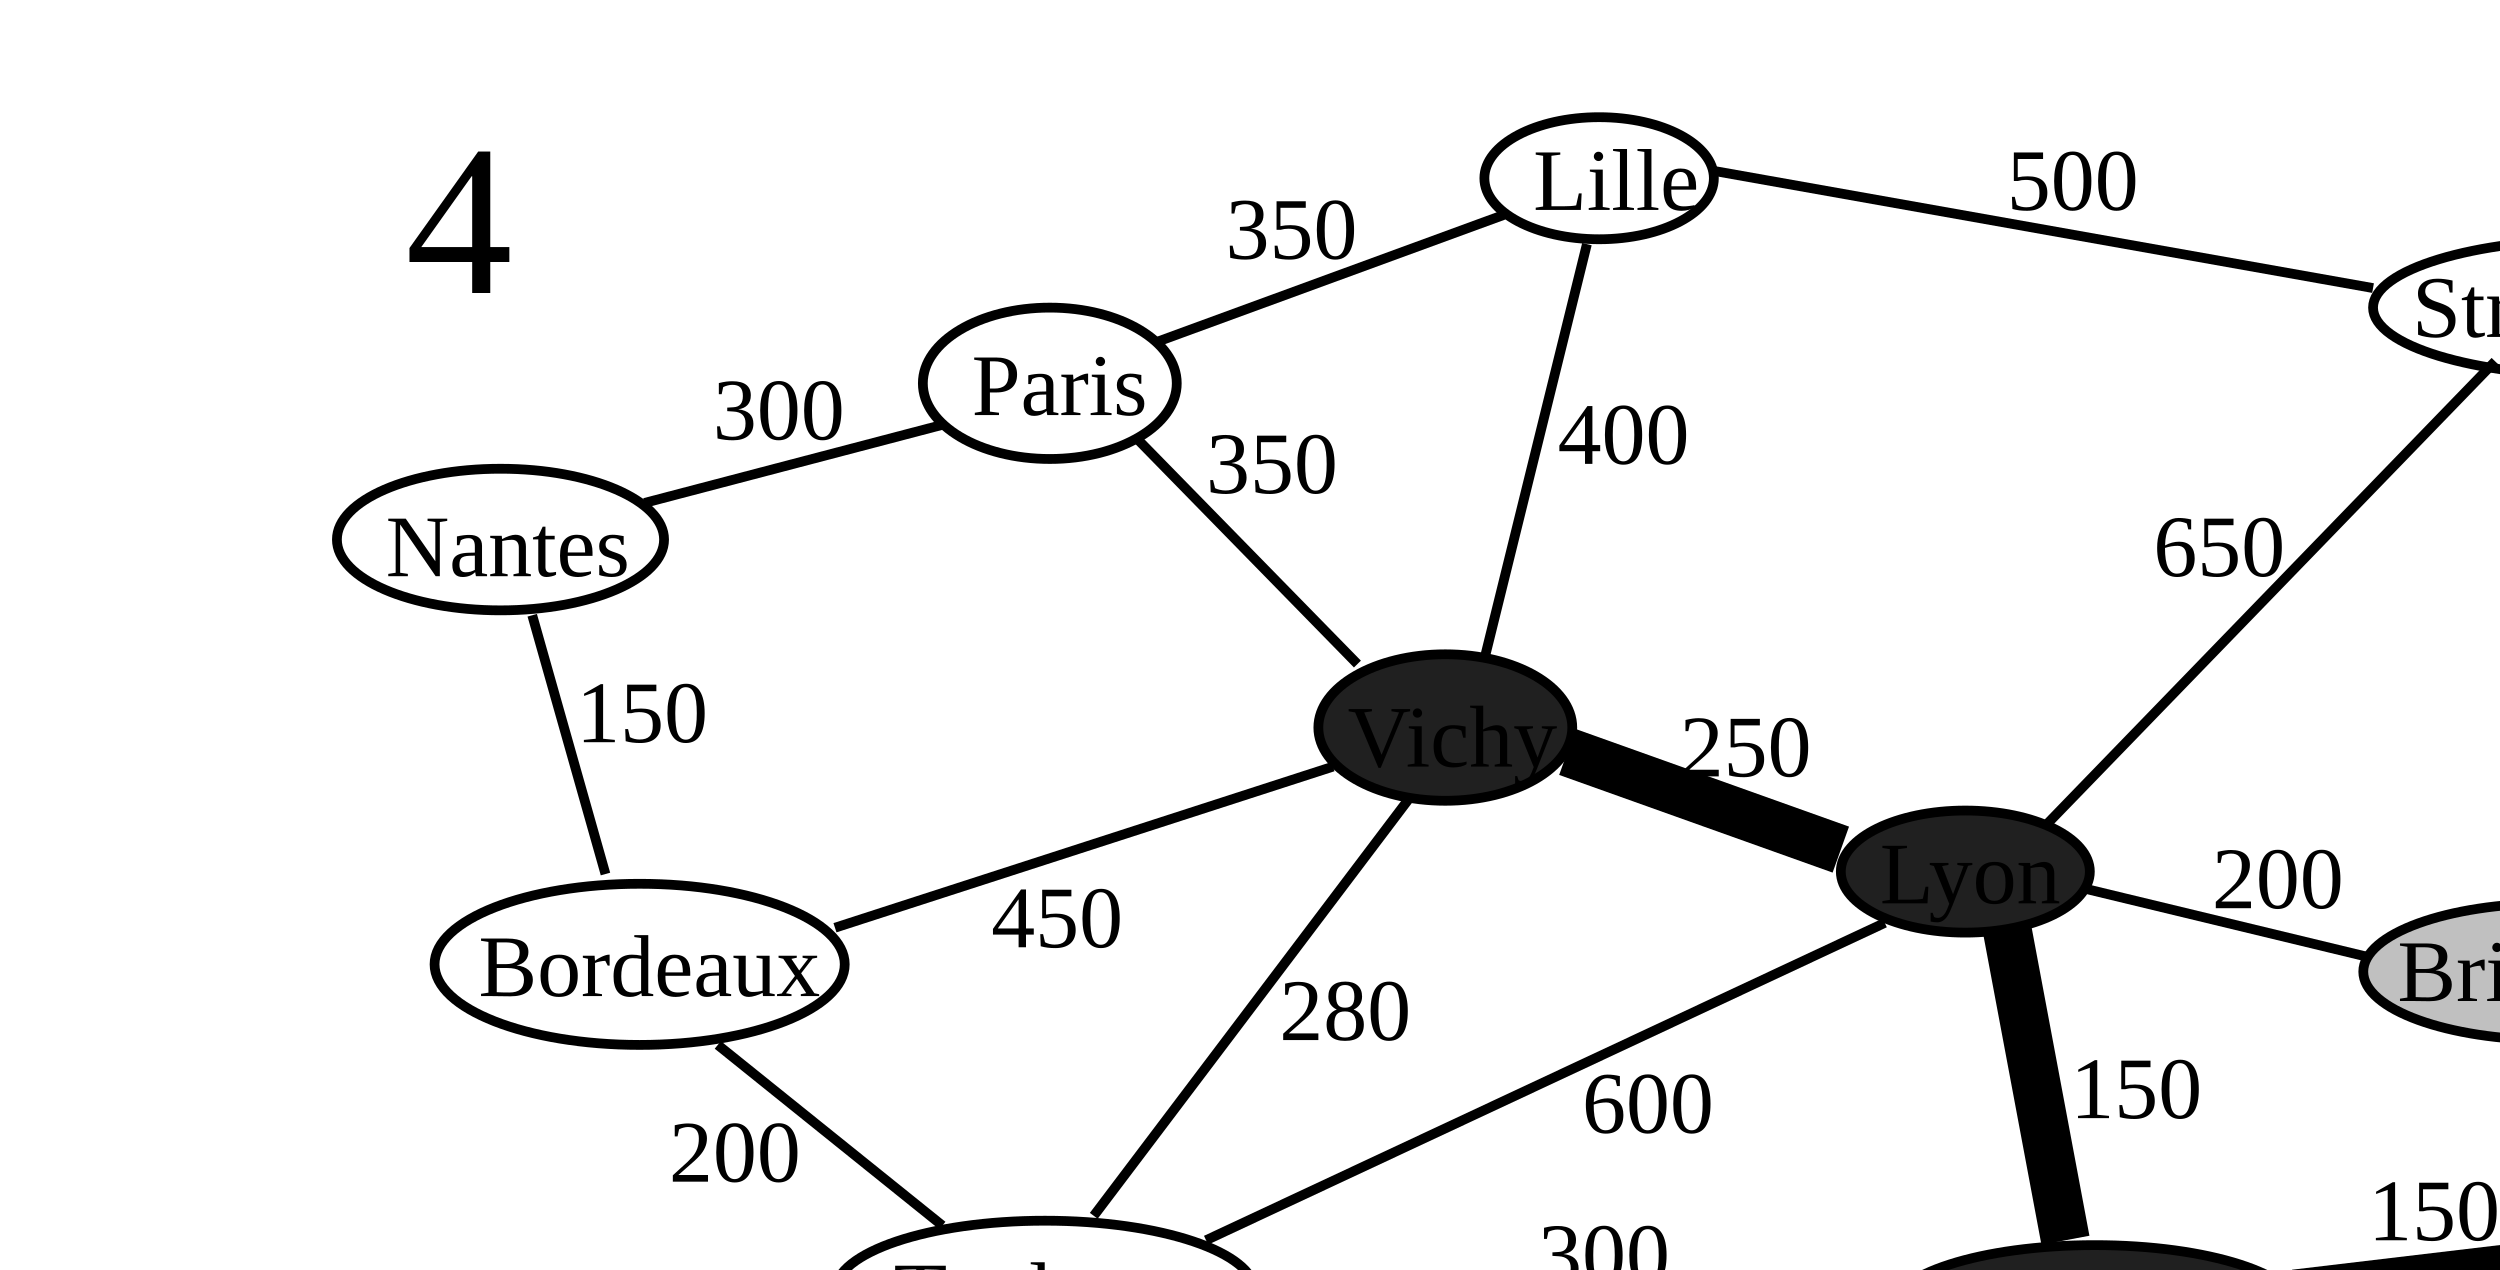
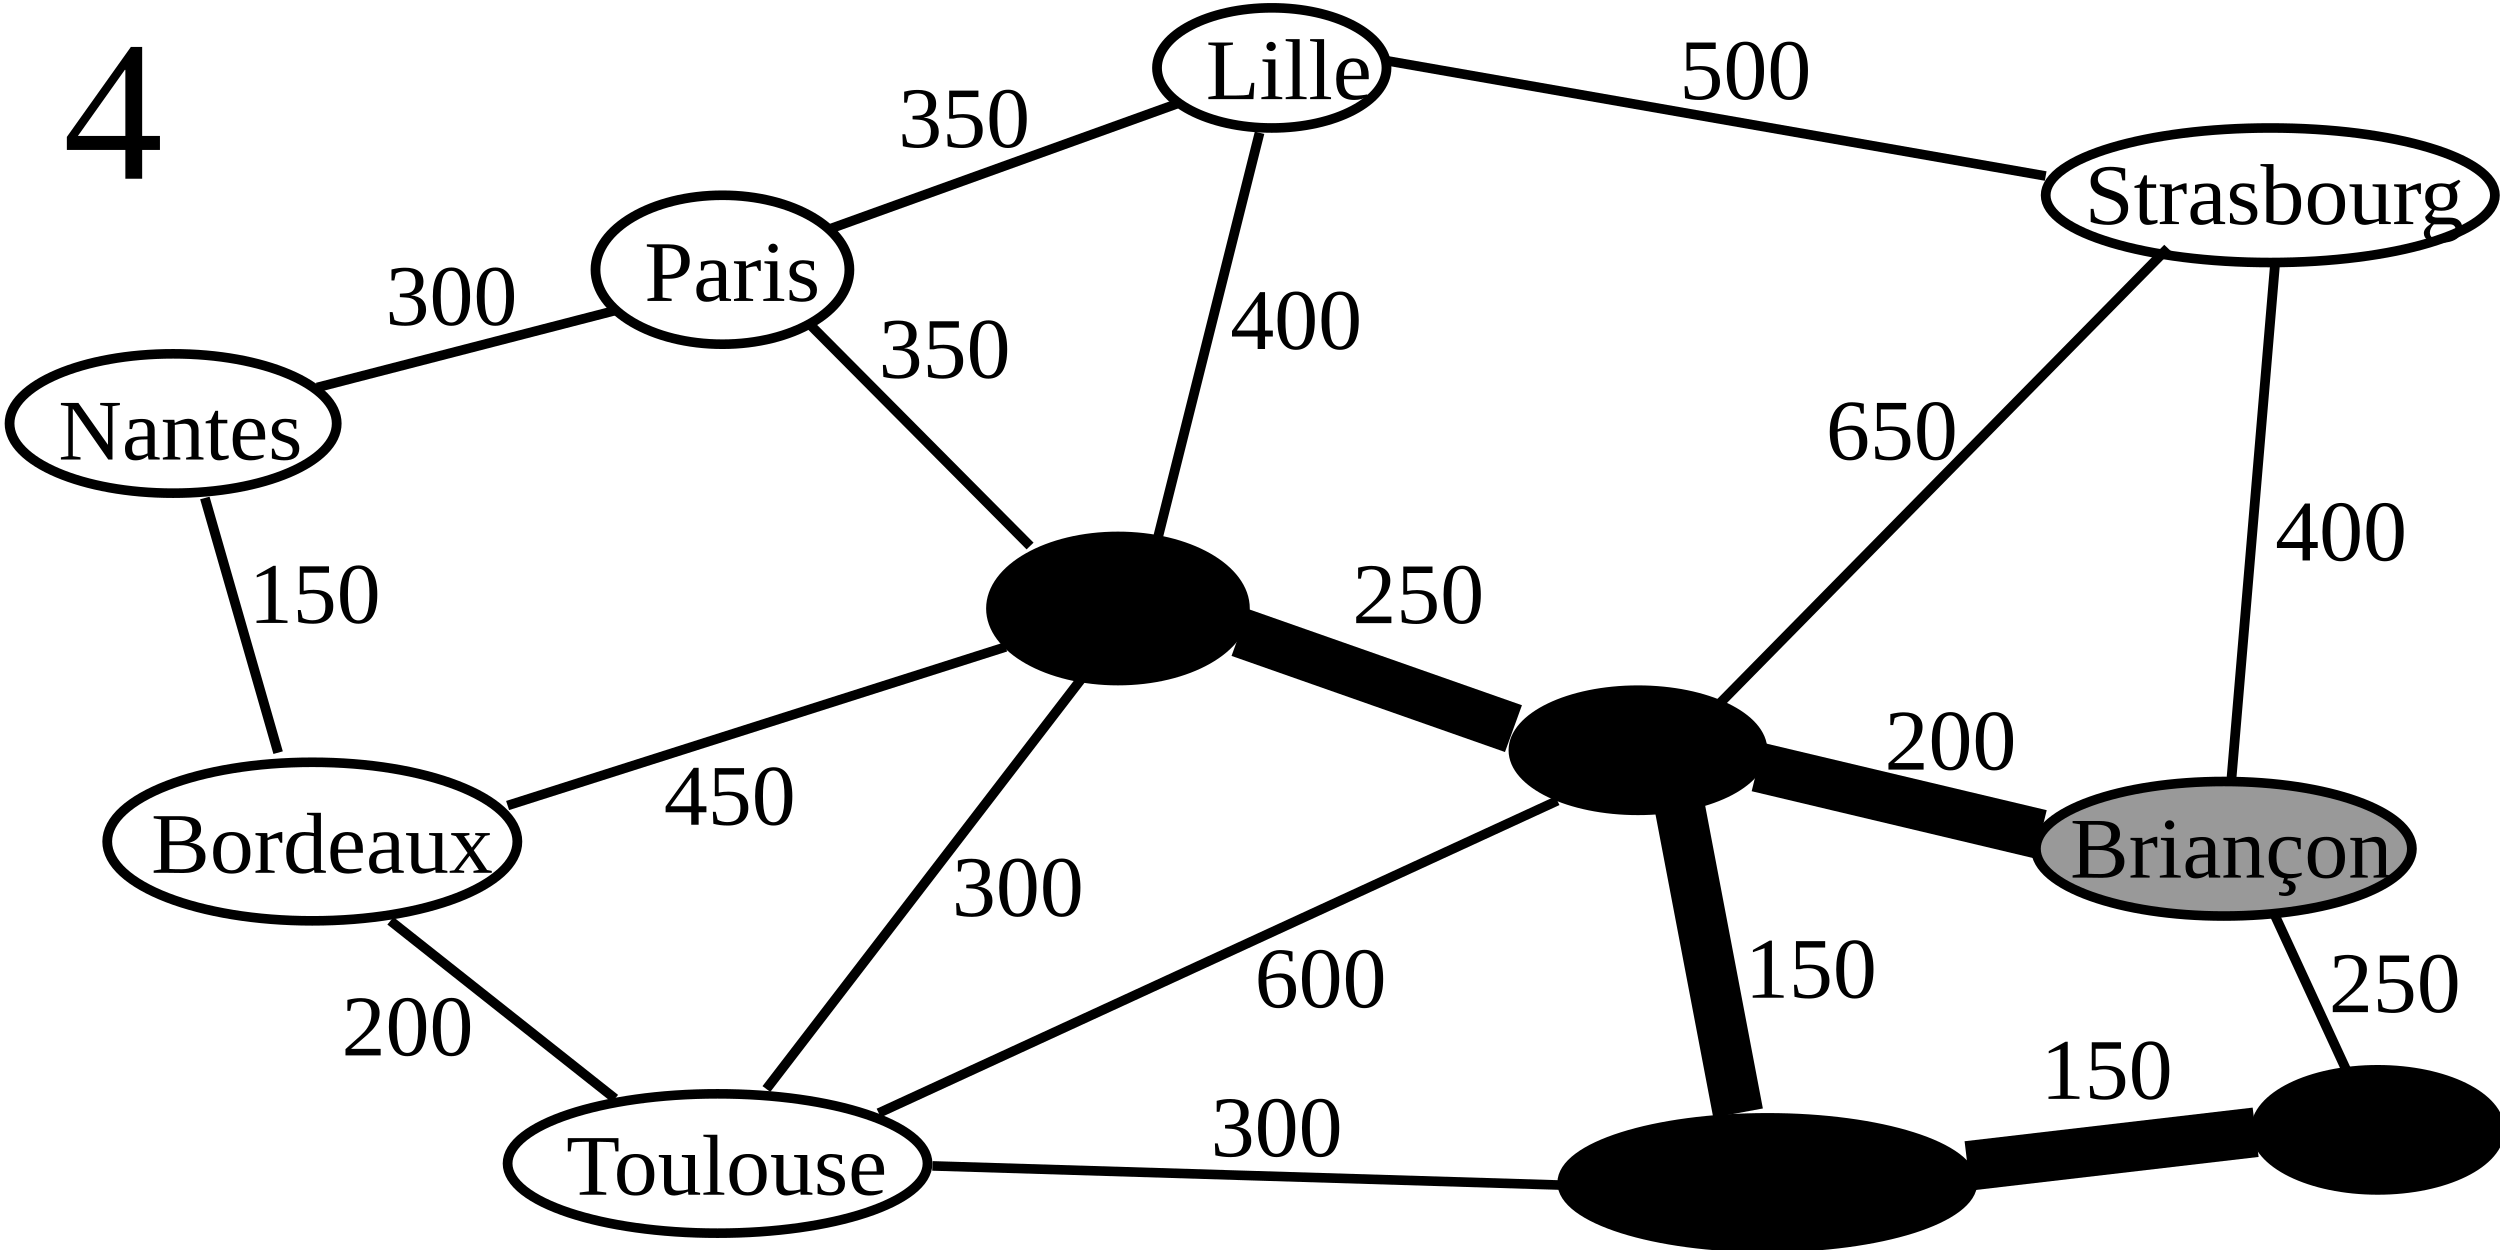
- <svg xmlns="http://www.w3.org/2000/svg" xmlns:ns1="http://latexdraw.sourceforge.net/namespaces/latexdraw" version="1.1" baseProfile="full">
-   <defs />
-   <g>
-     <g ns1:type="ellipse" id="id151">
-       <ellipse cx="522.5" cy="199.0" rx="38.5" ry="14.0" ns1:borderPos="outer" stroke-width="2.0" stroke="black" fill="silver" />
+ <svg xmlns="http://www.w3.org/2000/svg" xmlns:ns1="http://latexdraw.sourceforge.net/namespaces/latexdraw" version="1.1" id="svg182">
+   <defs id="defs2" />
+   <g id="g178" transform="matrix(0.5850029,0,0,0.575712,-39.21988,-12.87742)">
+     <g ns1:type="text" id="id36" font-family="'Times New Roman'" fill="#000000" font-size="18px" ns1:x="199.0">
+       <text x="199" y="85" id="text4">Paris</text>
    </g>
-     <g ns1:type="ellipse" id="id153">
-       <ellipse cx="554.0" cy="257.5" rx="25.0" ry="12.5" ns1:borderPos="outer" stroke-width="2.0" stroke="black" fill="#202020" />
+     <g ns1:type="text" id="id38" font-family="'Times New Roman'" fill="#000000" font-size="18px" ns1:x="314.0">
+       <text x="314" y="43" id="text7">Lille</text>
    </g>
-     <g ns1:type="ellipse" id="id155">
-       <ellipse cx="429.0" cy="268.5" rx="42.0" ry="13.5" ns1:borderPos="outer" stroke-width="2.0" stroke="black" fill="#202020" />
+     <g ns1:type="text" id="id40" font-family="'Times New Roman'" fill="#000000" font-size="18px" ns1:x="494.0">
+       <text x="494" y="69" id="text10">Strasbourg</text>
    </g>
-     <g ns1:type="ellipse" id="id157">
-       <ellipse cx="402.5" cy="178.5" rx="25.5" ry="12.5" ns1:borderPos="outer" stroke-width="2.0" stroke="black" fill="#202020" />
+     <g ns1:type="text" id="id42" font-family="'Times New Roman'" fill="#000000" font-size="18px" ns1:x="276.0">
+       <text x="276" y="157" id="text13">Vichy</text>
    </g>
-     <g ns1:type="ellipse" id="id159">
-       <ellipse cx="296.0" cy="149.0" rx="26.0" ry="15.0" ns1:borderPos="outer" stroke-width="2.0" stroke="black" fill="#202020" />
+     <g ns1:type="text" id="id44" font-family="'Times New Roman'" fill="#000000" font-size="18px" ns1:x="79.0">
+       <text x="79" y="118" id="text16">Nantes</text>
    </g>
-     <g ns1:type="text" id="id161" font-family="Times New Roman" fill="black" font-size="18" ns1:x="199.0">
-       <text x="199.0" y="85.0">Paris</text>
+     <g ns1:type="text" id="id46" font-family="'Times New Roman'" fill="#000000" font-size="18px" ns1:x="98.0">
+       <text x="98" y="204" id="text19">Bordeaux</text>
    </g>
-     <g ns1:type="text" id="id163" font-family="Times New Roman" fill="black" font-size="18" ns1:x="314.0">
-       <text x="314.0" y="43.0">Lille</text>
+     <g ns1:type="text" id="id48" font-family="'Times New Roman'" fill="#000000" font-size="18px" ns1:x="183.0">
+       <text x="183" y="271" id="text22">Toulouse</text>
    </g>
-     <g ns1:type="text" id="id165" font-family="Times New Roman" fill="black" font-size="18" ns1:x="494.0">
-       <text x="494.0" y="69.0">Strasbourg</text>
+     <g ns1:type="text" id="id50" font-family="'Times New Roman'" fill="#000000" font-size="18px" ns1:x="385.0">
+       <text x="385" y="185" id="text25">Lyon</text>
    </g>
-     <g ns1:type="text" id="id167" font-family="Times New Roman" fill="black" font-size="18" ns1:x="276.0">
-       <text x="276.0" y="157.0">Vichy</text>
+     <g ns1:type="text" id="id52" font-family="'Times New Roman'" fill="#000000" font-size="18px" ns1:x="399.0">
+       <text x="399" y="274" id="text28">Marseille</text>
    </g>
-     <g ns1:type="text" id="id169" font-family="Times New Roman" fill="black" font-size="18" ns1:x="79.0">
-       <text x="79.0" y="118.0">Nantes</text>
+     <g ns1:type="text" id="id54" font-family="'Times New Roman'" fill="#000000" font-size="18px" ns1:x="539.0">
+       <text x="539" y="263" id="text31">Nice</text>
    </g>
-     <g ns1:type="text" id="id171" font-family="Times New Roman" fill="black" font-size="18" ns1:x="98.0">
-       <text x="98.0" y="204.0">Bordeaux</text>
+     <g ns1:type="text" id="id56" font-family="'Times New Roman'" fill="#000000" font-size="18px" ns1:x="491.0">
+       <text x="491" y="205" id="text34">Briançon</text>
    </g>
-     <g ns1:type="text" id="id173" font-family="Times New Roman" fill="black" font-size="18" ns1:x="183.0">
-       <text x="183.0" y="271.0">Toulouse</text>
+     <g ns1:type="ellipse" id="id58">
+       <ellipse cx="327.5" cy="36.5" rx="23.5" ry="12.5" ns1:borderPos="outer" stroke-width="2" stroke="#000000" fill="none" id="ellipse37" />
    </g>
-     <g ns1:type="text" id="id175" font-family="Times New Roman" fill="black" font-size="18" ns1:x="385.0">
-       <text x="385.0" y="185.0">Lyon</text>
+     <g ns1:type="ellipse" id="id60">
+       <ellipse cx="532" cy="63" rx="46" ry="14" ns1:borderPos="outer" stroke-width="2" stroke="#000000" fill="none" id="ellipse40" />
    </g>
-     <g ns1:type="text" id="id177" font-family="Times New Roman" fill="black" font-size="18" ns1:x="399.0">
-       <text x="399.0" y="274.0">Marseille</text>
+     <g ns1:type="ellipse" id="id62" style="fill:#000000;fill-opacity:0.4">
+       <ellipse cx="522.5" cy="199" rx="38.5" ry="14" ns1:borderPos="outer" stroke-width="2" stroke="#000000" fill="none" id="ellipse43" style="fill:#000000;fill-opacity:0.4" />
    </g>
-     <g ns1:type="text" id="id179" font-family="Times New Roman" fill="black" font-size="18" ns1:x="539.0">
-       <text x="539.0" y="263.0">Nice</text>
+     <g ns1:type="ellipse" id="id64" style="fill:#000000;fill-opacity:1">
+       <ellipse cx="402.5" cy="178.5" rx="25.5" ry="12.5" ns1:borderPos="outer" stroke-width="2" stroke="#000000" fill="none" id="ellipse46" style="fill:#000000;fill-opacity:1" />
    </g>
-     <g ns1:type="text" id="id181" font-family="Times New Roman" fill="black" font-size="18" ns1:x="491.0">
-       <text x="491.0" y="205.0">Briançon</text>
+     <g ns1:type="ellipse" id="id66" style="fill:#000000;fill-opacity:1">
+       <ellipse cx="429" cy="268.5" rx="42" ry="13.5" ns1:borderPos="outer" stroke-width="2" stroke="#000000" fill="none" id="ellipse49" style="fill:#000000;fill-opacity:1" />
    </g>
-     <g ns1:type="ellipse" id="id183">
-       <ellipse cx="327.5" cy="36.5" rx="23.5" ry="12.5" ns1:borderPos="outer" stroke-width="2.0" stroke="black" fill="none" />
+     <g ns1:type="ellipse" id="id68" style="fill:#000000;fill-opacity:1">
+       <ellipse cx="554" cy="257.5" rx="25" ry="12.5" ns1:borderPos="outer" stroke-width="2" stroke="#000000" fill="none" id="ellipse52" style="fill:#000000;fill-opacity:1" />
    </g>
-     <g ns1:type="ellipse" id="id185">
-       <ellipse cx="532.0" cy="63.0" rx="46.0" ry="14.0" ns1:borderPos="outer" stroke-width="2.0" stroke="black" fill="none" />
+     <g ns1:type="ellipse" id="id70" style="fill:#000000;fill-opacity:1;stroke:#000000;stroke-opacity:1">
+       <ellipse cx="296" cy="149" rx="26" ry="15" ns1:borderPos="outer" stroke-width="2" stroke="#000000" fill="none" id="ellipse55" style="fill:#000000;fill-opacity:1;stroke:#000000;stroke-opacity:1" />
    </g>
-     <g ns1:type="ellipse" id="id187">
-       <ellipse cx="215.0" cy="78.5" rx="26.0" ry="15.5" ns1:borderPos="outer" stroke-width="2.0" stroke="black" fill="none" />
+     <g ns1:type="ellipse" id="id72">
+       <ellipse cx="215" cy="78.5" rx="26" ry="15.5" ns1:borderPos="outer" stroke-width="2" stroke="#000000" fill="none" id="ellipse58" />
    </g>
-     <g ns1:type="ellipse" id="id189">
-       <ellipse cx="102.5" cy="110.5" rx="33.5" ry="14.5" ns1:borderPos="outer" stroke-width="2.0" stroke="black" fill="none" />
+     <g ns1:type="ellipse" id="id74">
+       <ellipse cx="102.5" cy="110.5" rx="33.5" ry="14.5" ns1:borderPos="outer" stroke-width="2" stroke="#000000" fill="none" id="ellipse61" />
    </g>
-     <g ns1:type="ellipse" id="id191">
-       <ellipse cx="131.0" cy="197.5" rx="42.0" ry="16.5" ns1:borderPos="outer" stroke-width="2.0" stroke="black" fill="none" />
+     <g ns1:type="ellipse" id="id76">
+       <ellipse cx="131" cy="197.5" rx="42" ry="16.5" ns1:borderPos="outer" stroke-width="2" stroke="#000000" fill="none" id="ellipse64" />
    </g>
-     <g ns1:type="ellipse" id="id193">
-       <ellipse cx="214.0" cy="264.5" rx="43.0" ry="14.5" ns1:borderPos="outer" stroke-width="2.0" stroke="black" fill="none" />
+     <g ns1:type="ellipse" id="id78">
+       <ellipse cx="214" cy="264.5" rx="43" ry="14.5" ns1:borderPos="outer" stroke-width="2" stroke="#000000" fill="none" id="ellipse67" />
    </g>
-     <g ns1:type="line" id="id195">
-       <line x1="132.0" x2="193.0" y1="103.0" y2="87.0" stroke-width="2.0" stroke="black" ns1:rotationAngle="0.0" />
+     <g ns1:type="line" id="id80">
+       <line x1="132" x2="193" y1="103" y2="87" stroke-width="2" stroke="#000000" ns1:rotationAngle="0.0" id="line70" />
    </g>
-     <g ns1:type="line" id="id196">
-       <line x1="237.0" x2="308.0" y1="70.0" y2="44.0" stroke-width="2.0" stroke="black" ns1:rotationAngle="0.0" />
+     <g ns1:type="line" id="id81">
+       <line x1="237" x2="308" y1="70" y2="44" stroke-width="2" stroke="#000000" ns1:rotationAngle="0.0" id="line73" />
    </g>
-     <g ns1:type="line" id="id197">
-       <line x1="351.0" x2="486.0" y1="35.0" y2="59.0" stroke-width="2.0" stroke="black" ns1:rotationAngle="0.0" />
+     <g ns1:type="line" id="id82">
+       <line x1="351" x2="486" y1="35" y2="59" stroke-width="2" stroke="#000000" ns1:rotationAngle="0.0" id="line76" />
    </g>
-     <g ns1:type="line" id="id198">
-       <line x1="109.0" x2="124.0" y1="126.0" y2="179.0" stroke-width="2.0" stroke="black" ns1:rotationAngle="0.0" />
+     <g ns1:type="line" id="id83">
+       <line x1="109" x2="124" y1="126" y2="179" stroke-width="2" stroke="#000000" ns1:rotationAngle="0.0" id="line79" />
    </g>
-     <g ns1:type="line" id="id199">
-       <line x1="147.0" x2="193.0" y1="214.0" y2="251.0" stroke-width="2.0" stroke="black" ns1:rotationAngle="0.0" />
+     <g ns1:type="line" id="id84">
+       <line x1="147" x2="193" y1="214" y2="251" stroke-width="2" stroke="#000000" ns1:rotationAngle="0.0" id="line82" />
    </g>
-     <g ns1:type="line" id="id200">
-       <line x1="171.0" x2="273.0" y1="190.0" y2="157.0" stroke-width="2.0" stroke="black" ns1:rotationAngle="0.0" />
+     <g ns1:type="line" id="id85">
+       <line x1="171" x2="273" y1="190" y2="157" stroke-width="2" stroke="#000000" ns1:rotationAngle="0.0" id="line85" />
    </g>
-     <g ns1:type="line" id="id201">
-       <line x1="233.0" x2="278.0" y1="90.0" y2="136.0" stroke-width="2.0" stroke="black" ns1:rotationAngle="0.0" />
+     <g ns1:type="line" id="id86">
+       <line x1="233" x2="278" y1="90" y2="136" stroke-width="2" stroke="#000000" ns1:rotationAngle="0.0" id="line88" />
    </g>
-     <g ns1:type="line" id="id202">
-       <line x1="325.0" x2="304.0" y1="50.0" y2="135.0" stroke-width="2.0" stroke="black" ns1:rotationAngle="0.0" />
+     <g ns1:type="line" id="id87">
+       <line x1="325" x2="304" y1="50" y2="135" stroke-width="2" stroke="#000000" ns1:rotationAngle="0.0" id="line91" />
    </g>
-     <g ns1:type="line" id="id203">
-       <line x1="321.0" x2="377.0" y1="154.0" y2="174.0" stroke-width="10.0" stroke="black" ns1:rotationAngle="0.0" />
+     <g ns1:type="line" id="id88" style="stroke-width:10.339;stroke-miterlimit:4;stroke-dasharray:none">
+       <line x1="321" x2="377" y1="154" y2="174" stroke-width="2" stroke="#000000" ns1:rotationAngle="0.0" id="line94" style="stroke-width:10.339;stroke-miterlimit:4;stroke-dasharray:none" />
    </g>
-     <g ns1:type="line" id="id204">
-       <line x1="419.0" x2="511.0" y1="169.0" y2="74.0" stroke-width="2.0" stroke="black" ns1:rotationAngle="0.0" />
+     <g ns1:type="line" id="id89">
+       <line x1="419" x2="511" y1="169" y2="74" stroke-width="2" stroke="#000000" ns1:rotationAngle="0.0" id="line97" />
    </g>
-     <g ns1:type="line" id="id205">
-       <line x1="524.0" x2="533.0" y1="185.0" y2="77.0" stroke-width="2.0" stroke="black" ns1:rotationAngle="0.0" />
+     <g ns1:type="line" id="id90">
+       <line x1="524" x2="533" y1="185" y2="77" stroke-width="2" stroke="#000000" ns1:rotationAngle="0.0" id="line100" />
    </g>
-     <g ns1:type="line" id="id206">
-       <line x1="427.0" x2="485.0" y1="182.0" y2="196.0" stroke-width="2.0" stroke="black" ns1:rotationAngle="0.0" />
+     <g ns1:type="line" id="id91" style="stroke-width:10.339;stroke-miterlimit:4;stroke-dasharray:none">
+       <line x1="427" x2="485" y1="182" y2="196" stroke-width="2" stroke="#000000" ns1:rotationAngle="0.0" id="line103" style="stroke-width:10.339;stroke-miterlimit:4;stroke-dasharray:none" />
    </g>
-     <g ns1:type="line" id="id207">
-       <line x1="548.0" x2="533.0" y1="246.0" y2="213.0" stroke-width="10.0" stroke="black" ns1:rotationAngle="0.0" />
+     <g ns1:type="line" id="id92">
+       <line x1="548" x2="533" y1="246" y2="213" stroke-width="2" stroke="#000000" ns1:rotationAngle="0.0" id="line106" />
    </g>
-     <g ns1:type="line" id="id208">
-       <line x1="529.0" x2="470.0" y1="258.0" y2="265.0" stroke-width="10.0" stroke="black" ns1:rotationAngle="0.0" />
+     <g ns1:type="line" id="id93" style="stroke-width:10.339;stroke-miterlimit:4;stroke-dasharray:none">
+       <line x1="529" x2="470" y1="258" y2="265" stroke-width="2" stroke="#000000" ns1:rotationAngle="0.0" id="line109" style="stroke-width:10.339;stroke-miterlimit:4;stroke-dasharray:none" />
    </g>
-     <g ns1:type="line" id="id209">
-       <line x1="387.0" x2="258.0" y1="269.0" y2="265.0" stroke-width="2.0" stroke="black" ns1:rotationAngle="0.0" />
+     <g ns1:type="line" id="id94">
+       <line x1="387" x2="258" y1="269" y2="265" stroke-width="2" stroke="#000000" ns1:rotationAngle="0.0" id="line112" />
    </g>
-     <g ns1:type="line" id="id210">
-       <line x1="289.0" x2="224.0" y1="163.0" y2="249.0" stroke-width="2.0" stroke="black" ns1:rotationAngle="0.0" />
+     <g ns1:type="line" id="id95">
+       <line x1="289" x2="224" y1="163" y2="249" stroke-width="2" stroke="#000000" ns1:rotationAngle="0.0" id="line115" />
    </g>
-     <g ns1:type="line" id="id211">
-       <line x1="386.0" x2="247.0" y1="189.0" y2="254.0" stroke-width="2.0" stroke="black" ns1:rotationAngle="0.0" />
+     <g ns1:type="line" id="id96">
+       <line x1="386" x2="247" y1="189" y2="254" stroke-width="2" stroke="#000000" ns1:rotationAngle="0.0" id="line118" />
    </g>
-     <g ns1:type="line" id="id212">
-       <line x1="411.0" x2="423.0" y1="190.0" y2="254.0" stroke-width="10.0" stroke="black" ns1:rotationAngle="0.0" />
+     <g ns1:type="line" id="id97" style="stroke-width:10.339;stroke-miterlimit:4;stroke-dasharray:none">
+       <line x1="411" x2="423" y1="190" y2="254" stroke-width="2" stroke="#000000" ns1:rotationAngle="0.0" id="line121" style="stroke-width:10.339;stroke-miterlimit:4;stroke-dasharray:none" />
    </g>
-     <g ns1:type="text" id="id213" font-family="Times New Roman" fill="black" font-size="18" ns1:x="146.0">
-       <text x="146.0" y="90.0">300</text>
+     <g ns1:type="text" id="id98" font-family="'Times New Roman'" fill="#000000" font-size="18px" ns1:x="146.0">
+       <text x="146" y="90" id="text124">300</text>
    </g>
-     <g ns1:type="text" id="id215" font-family="Times New Roman" fill="black" font-size="18" ns1:x="118.0">
-       <text x="118.0" y="152.0">150</text>
+     <g ns1:type="text" id="id100" font-family="'Times New Roman'" fill="#000000" font-size="18px" ns1:x="118.0">
+       <text x="118" y="152" id="text127">150</text>
    </g>
-     <g ns1:type="text" id="id217" font-family="Times New Roman" fill="black" font-size="18" ns1:x="203.0">
-       <text x="203.0" y="194.0">450</text>
+     <g ns1:type="text" id="id102" font-family="'Times New Roman'" fill="#000000" font-size="18px" ns1:x="203.0">
+       <text x="203" y="194" id="text130">450</text>
    </g>
-     <g ns1:type="text" id="id219" font-family="Times New Roman" fill="black" font-size="18" ns1:x="247.0">
-       <text x="247.0" y="101.0">350</text>
+     <g ns1:type="text" id="id104" font-family="'Times New Roman'" fill="#000000" font-size="18px" ns1:x="247.0">
+       <text x="247" y="101" id="text133">350</text>
    </g>
-     <g ns1:type="text" id="id221" font-family="Times New Roman" fill="black" font-size="18" ns1:x="319.0">
-       <text x="319.0" y="95.0">400</text>
+     <g ns1:type="text" id="id106" font-family="'Times New Roman'" fill="#000000" font-size="18px" ns1:x="319.0">
+       <text x="319" y="95" id="text136">400</text>
    </g>
-     <g ns1:type="text" id="id223" font-family="Times New Roman" fill="black" font-size="18" ns1:x="411.0">
-       <text x="411.0" y="43.0">500</text>
+     <g ns1:type="text" id="id108" font-family="'Times New Roman'" fill="#000000" font-size="18px" ns1:x="411.0">
+       <text x="411" y="43" id="text139">500</text>
    </g>
-     <g ns1:type="text" id="id225" font-family="Times New Roman" fill="black" font-size="18" ns1:x="533.0">
-       <text x="533.0" y="139.0">400</text>
+     <g ns1:type="text" id="id110" font-family="'Times New Roman'" fill="#000000" font-size="18px" ns1:x="533.0">
+       <text x="533" y="139" id="text142">400</text>
    </g>
-     <g ns1:type="text" id="id227" font-family="Times New Roman" fill="black" font-size="18" ns1:x="441.0">
-       <text x="441.0" y="118.0">650</text>
+     <g ns1:type="text" id="id112" font-family="'Times New Roman'" fill="#000000" font-size="18px" ns1:x="441.0">
+       <text x="441" y="118" id="text145">650</text>
    </g>
-     <g ns1:type="text" id="id229" font-family="Times New Roman" fill="black" font-size="18" ns1:x="453.0">
-       <text x="453.0" y="186.0">200</text>
+     <g ns1:type="text" id="id114" font-family="'Times New Roman'" fill="#000000" font-size="18px" ns1:x="453.0" transform="translate(0,-3.473959)">
+       <text x="453" y="186" id="text148">200</text>
    </g>
-     <g ns1:type="text" id="id231" font-family="Times New Roman" fill="black" font-size="18" ns1:x="344.0">
-       <text x="344.0" y="159.0">250</text>
+     <g ns1:type="text" id="id116" font-family="'Times New Roman'" fill="#000000" font-size="18px" ns1:x="344.0" transform="translate(0,-6.947919)">
+       <text x="344" y="159" id="text151">250</text>
    </g>
-     <g ns1:type="text" id="id233" font-family="Times New Roman" fill="black" font-size="18" ns1:x="424.0">
-       <text x="424.0" y="229.0">150</text>
+     <g ns1:type="text" id="id118" font-family="'Times New Roman'" fill="#000000" font-size="18px" ns1:x="421.0" transform="translate(3.418787)">
+       <text x="421" y="230" id="text154">150</text>
    </g>
-     <g ns1:type="text" id="id235" font-family="Times New Roman" fill="black" font-size="18" ns1:x="548.0">
-       <text x="548.0" y="233.0">250</text>
+     <g ns1:type="text" id="id120" font-family="'Times New Roman'" fill="#000000" font-size="18px" ns1:x="544.0">
+       <text x="544" y="233" id="text157">250</text>
    </g>
-     <g ns1:type="text" id="id237" font-family="Times New Roman" fill="black" font-size="18" ns1:x="485.0">
-       <text x="485.0" y="254.0">150</text>
+     <g ns1:type="text" id="id122" font-family="'Times New Roman'" fill="#000000" font-size="18px" ns1:x="485.0" transform="translate(0,-6.947919)">
+       <text x="485" y="258" id="text160">150</text>
    </g>
-     <g ns1:type="text" id="id239" font-family="Times New Roman" fill="black" font-size="18" ns1:x="315.0">
-       <text x="315.0" y="263.0">300</text>
+     <g ns1:type="text" id="id124" font-family="'Times New Roman'" fill="#000000" font-size="18px" ns1:x="315.0">
+       <text x="315" y="263" id="text163">300</text>
    </g>
-     <g ns1:type="text" id="id241" font-family="Times New Roman" fill="black" font-size="18" ns1:x="137.0">
-       <text x="137.0" y="242.0">200</text>
+     <g ns1:type="text" id="id126" font-family="'Times New Roman'" fill="#000000" font-size="18px" ns1:x="137.0">
+       <text x="137" y="242" id="text166">200</text>
    </g>
-     <g ns1:type="text" id="id243" font-family="Times New Roman" fill="black" font-size="18" ns1:x="262.0">
-       <text x="262.0" y="213.0">280</text>
+     <g ns1:type="text" id="id128" font-family="'Times New Roman'" fill="#000000" font-size="18px" ns1:x="262.0">
+       <text x="262" y="213" id="text169">300</text>
    </g>
-     <g ns1:type="text" id="id245" font-family="Times New Roman" fill="black" font-size="18" ns1:x="324.0">
-       <text x="324.0" y="232.0">600</text>
+     <g ns1:type="text" id="id131" font-family="'Times New Roman'" fill="#000000" font-size="18px" ns1:x="324.0">
+       <text x="324" y="232" id="text172">600</text>
    </g>
-     <g ns1:type="text" id="id247" font-family="Times New Roman" fill="black" font-size="18" ns1:x="251.0">
-       <text x="251.0" y="53.0">350</text>
+     <g ns1:type="text" id="id133" font-family="'Times New Roman'" fill="#000000" font-size="18px" ns1:x="251.0">
+       <text x="251" y="53" id="text175">350</text>
    </g>
-     <g ns1:type="text" id="id249" font-family="Times New Roman" fill="black" font-size="44" ns1:x="83.0">
-       <text x="83.0" y="60.0">4</text>
-     </g>
+     <text xml:space="preserve" style="font-style:normal;font-variant:normal;font-weight:normal;font-stretch:normal;font-size:41.355px;line-height:1.25;font-family:'Times New Roman';-inkscape-font-specification:'Times New Roman, Normal';font-variant-ligatures:normal;font-variant-caps:normal;font-variant-numeric:normal;font-variant-east-asian:normal;fill:#000000;fill-opacity:1;stroke:none;stroke-width:1.723" x="80.569" y="59.093" id="text5385" transform="scale(0.9920274,1.008037)">
+       <tspan id="tspan5383" style="font-style:normal;font-variant:normal;font-weight:normal;font-stretch:normal;font-size:41.355px;font-family:'Times New Roman';-inkscape-font-specification:'Times New Roman, Normal';font-variant-ligatures:normal;font-variant-caps:normal;font-variant-numeric:normal;font-variant-east-asian:normal;stroke-width:1.723" x="80.569" y="59.093">4</tspan>
+     </text>
  </g>
</svg>
